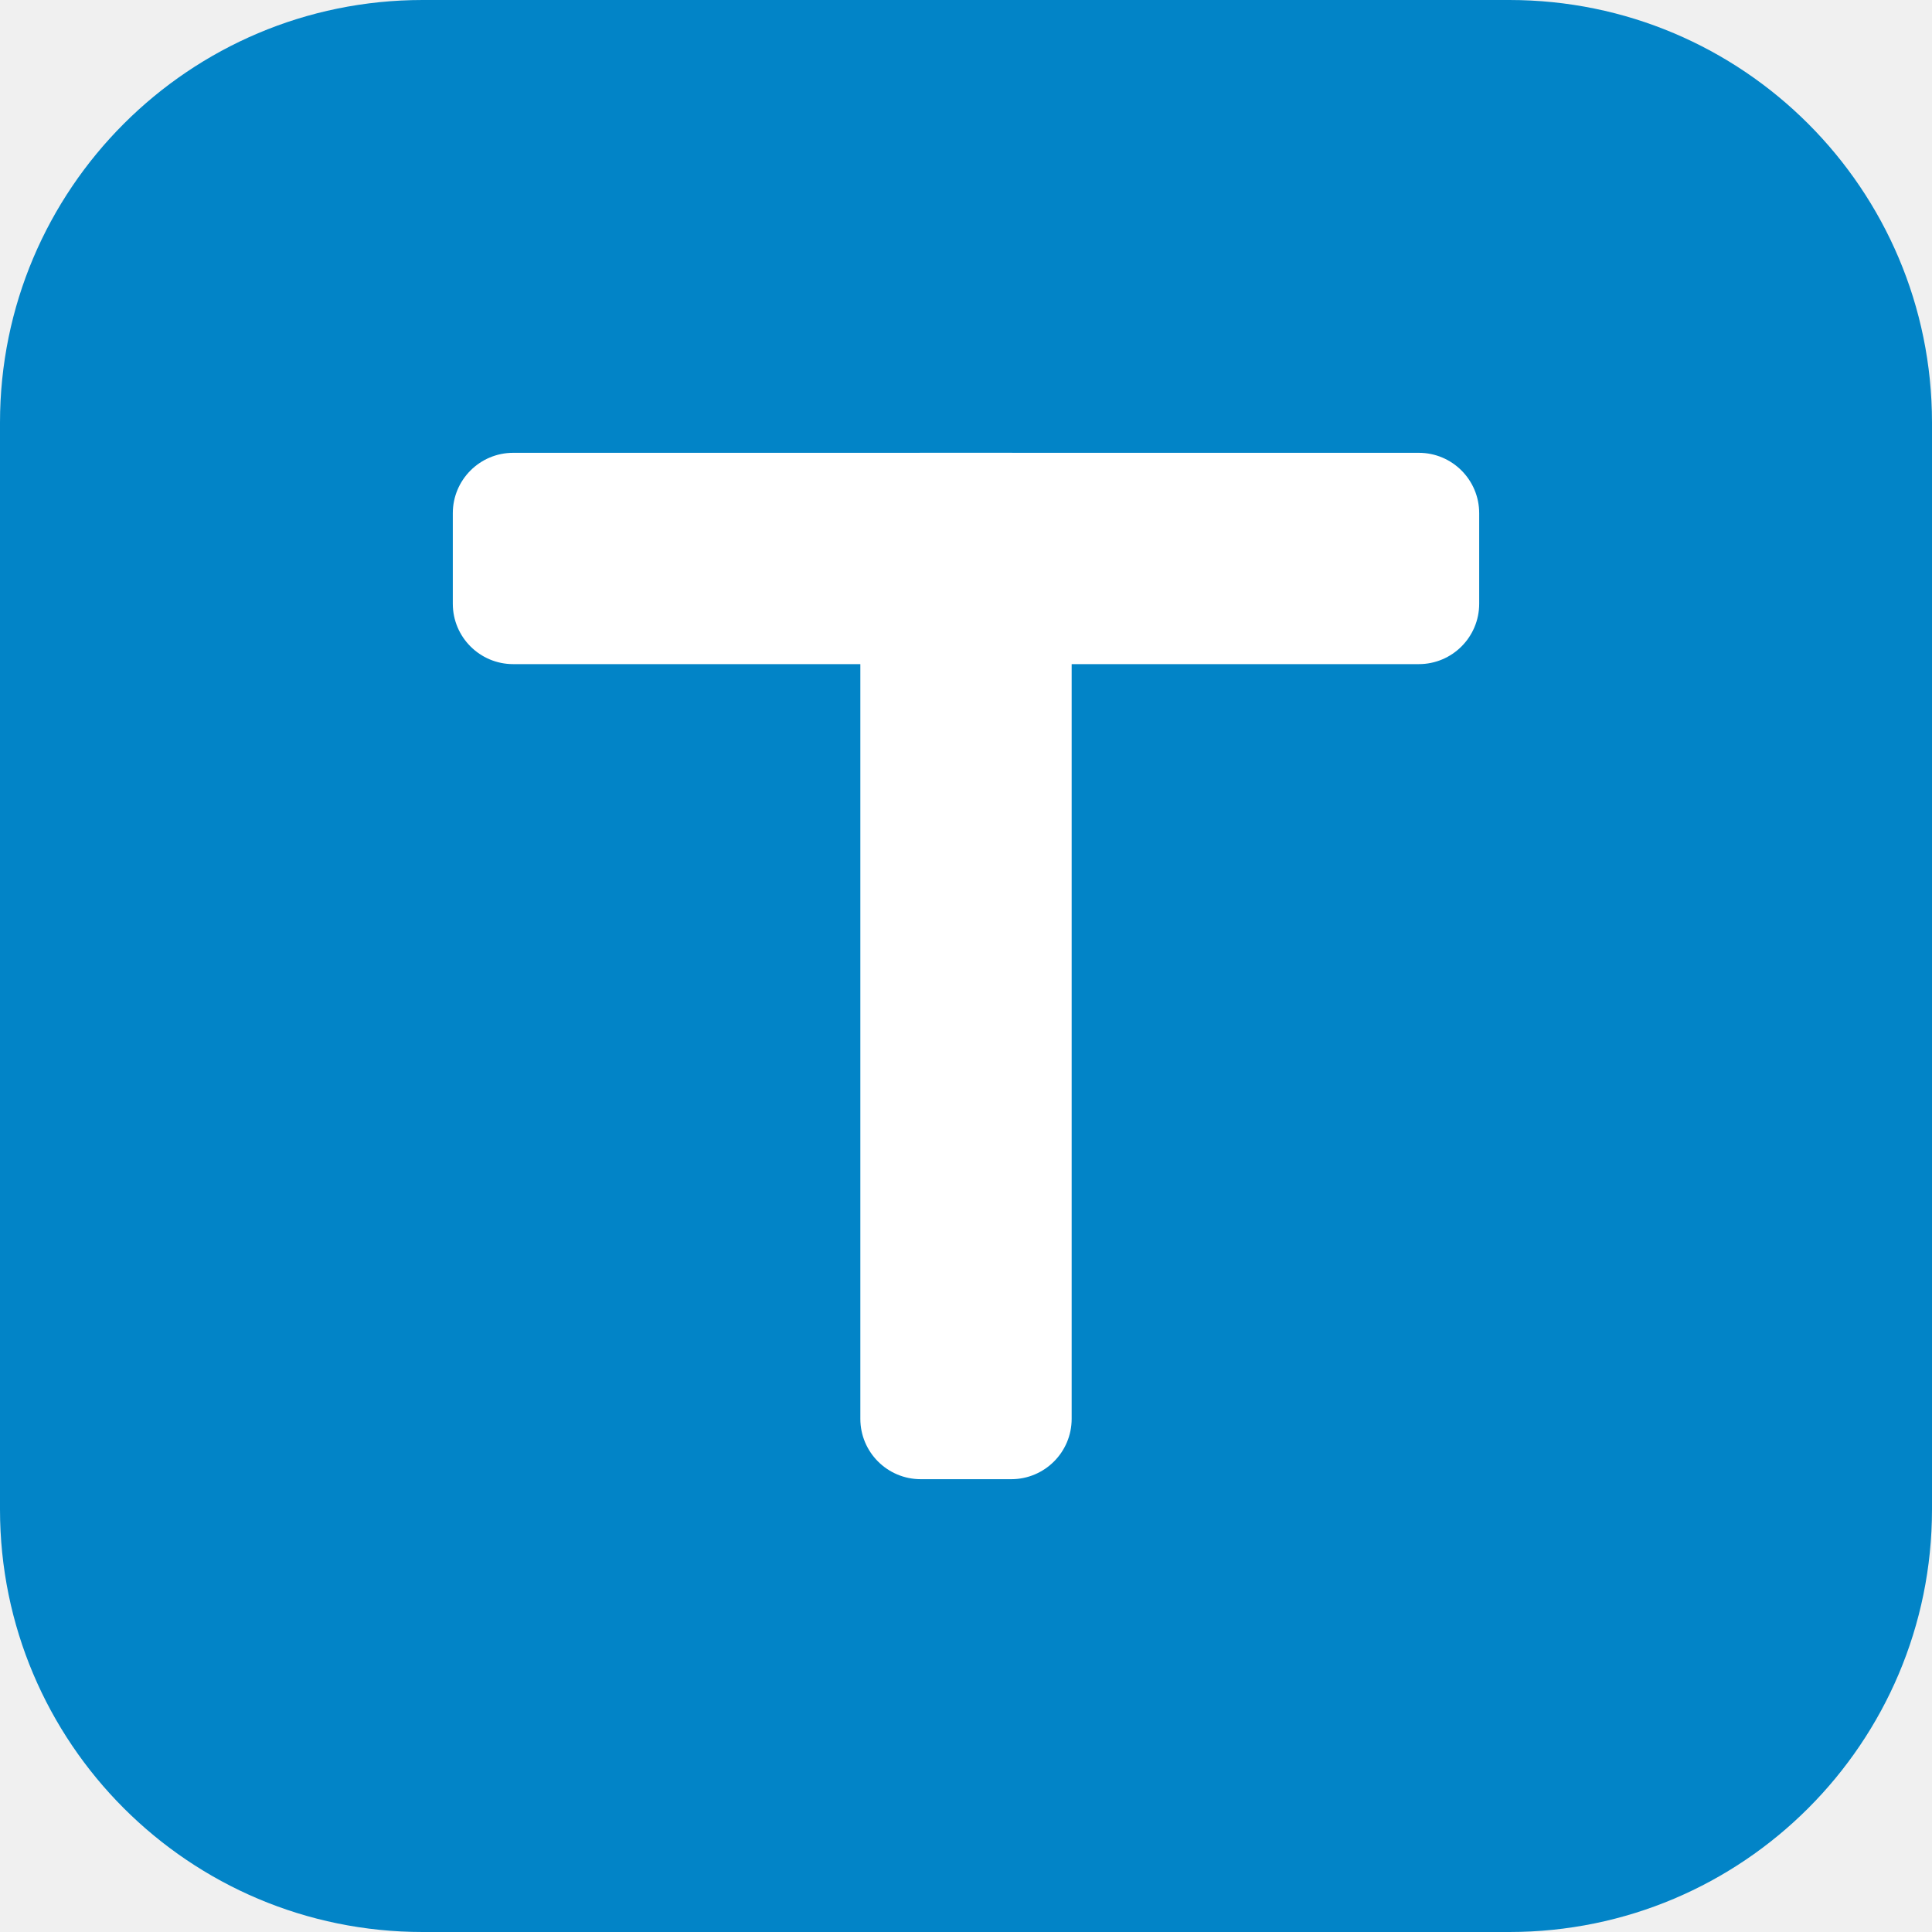
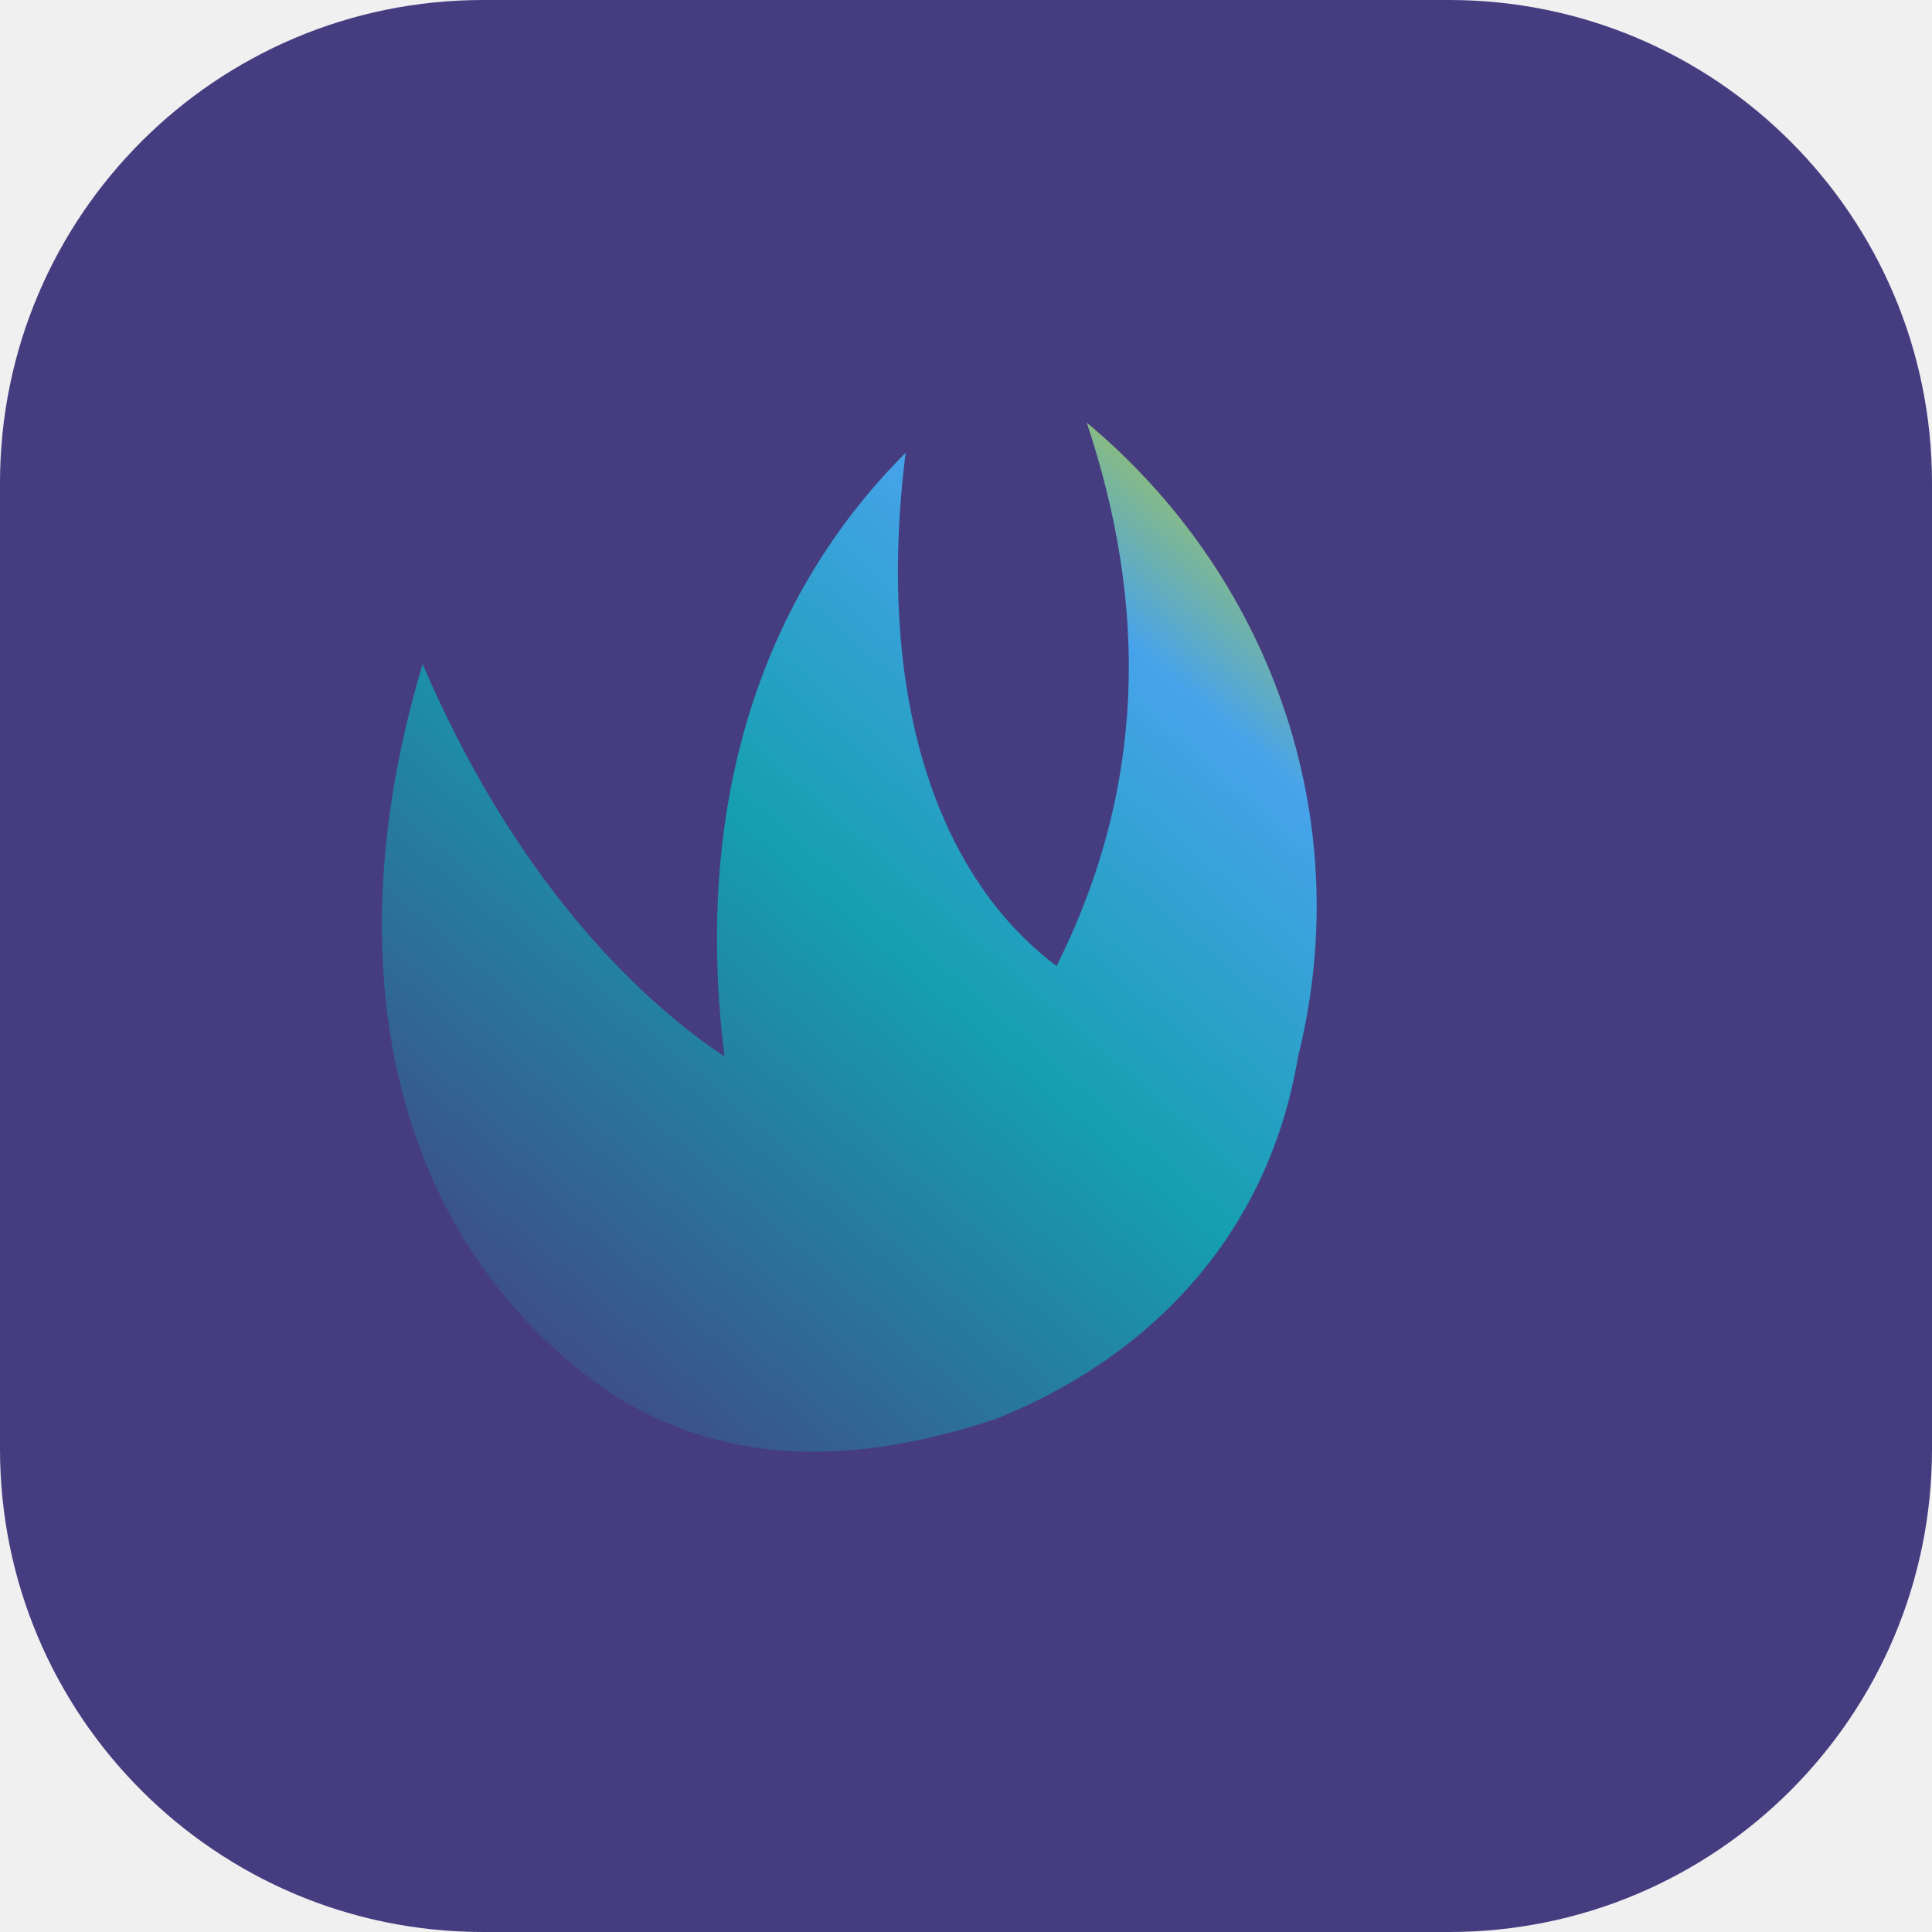
<svg xmlns="http://www.w3.org/2000/svg" viewBox="0 0 64 64">
-   <rect width="64" height="64" rx="14" fill="#0284c7" />
-   <rect x="15" y="15" width="34" height="7" rx="2" fill="#ffffff" />
-   <rect x="28.5" y="15" width="7" height="34" rx="2" fill="#ffffff" />
+   <rect width="64" height="64" rx="16" fill="#453d80" />
+   <path d="M20 46C13 41 11 32 14 22c3 7 7 11 10 13-1-8 1-15 6-20-1 8 1 14 5 17 3-6 3-12 1-18 6 5 9 13 7 21-1 6-5 10-10 12-6 2-10 1-13-1z" fill="url(#g)" />
+   <defs>
+     <linearGradient id="g" x1="14" y1="46" x2="42" y2="14" gradientUnits="userSpaceOnUse">
+       <stop offset="0" stop-color="#453d80" />
+       <stop offset="0.5" stop-color="#159faf" />
+       <stop offset="0.8" stop-color="#47a3eb" />
+       <stop offset="1" stop-color="#bdce2e" />
+     </linearGradient>
+   </defs>
</svg>
